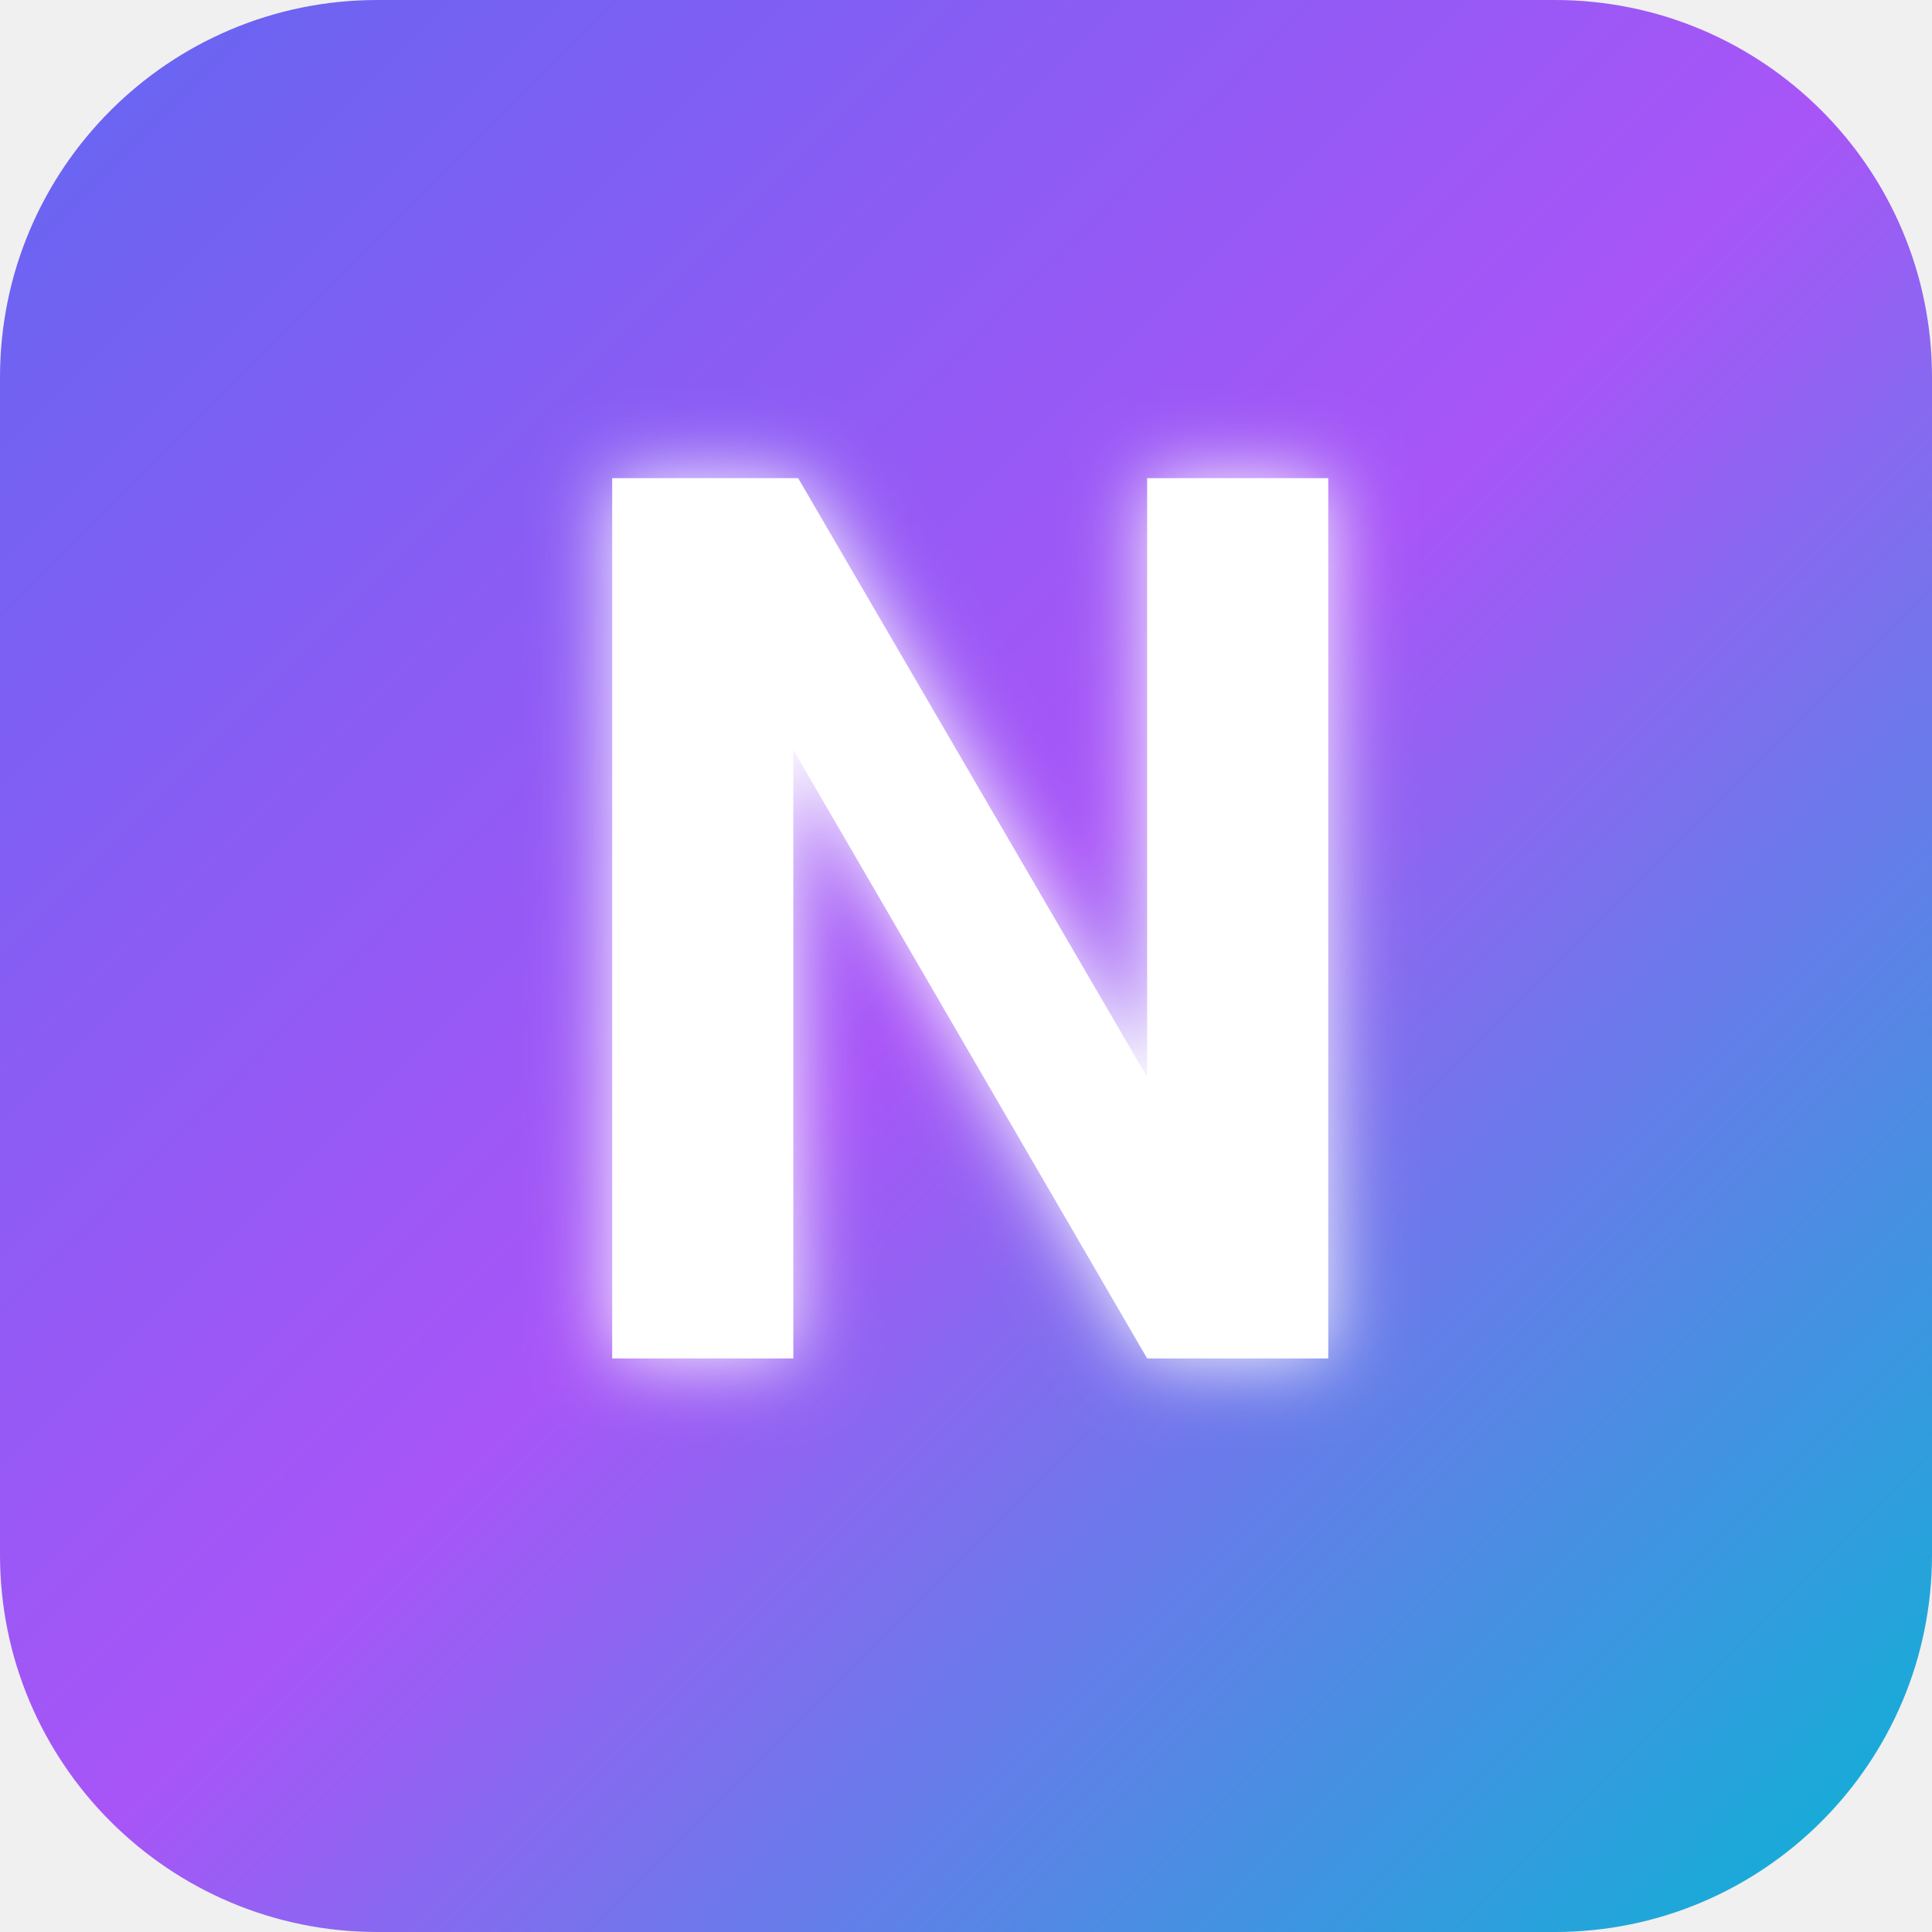
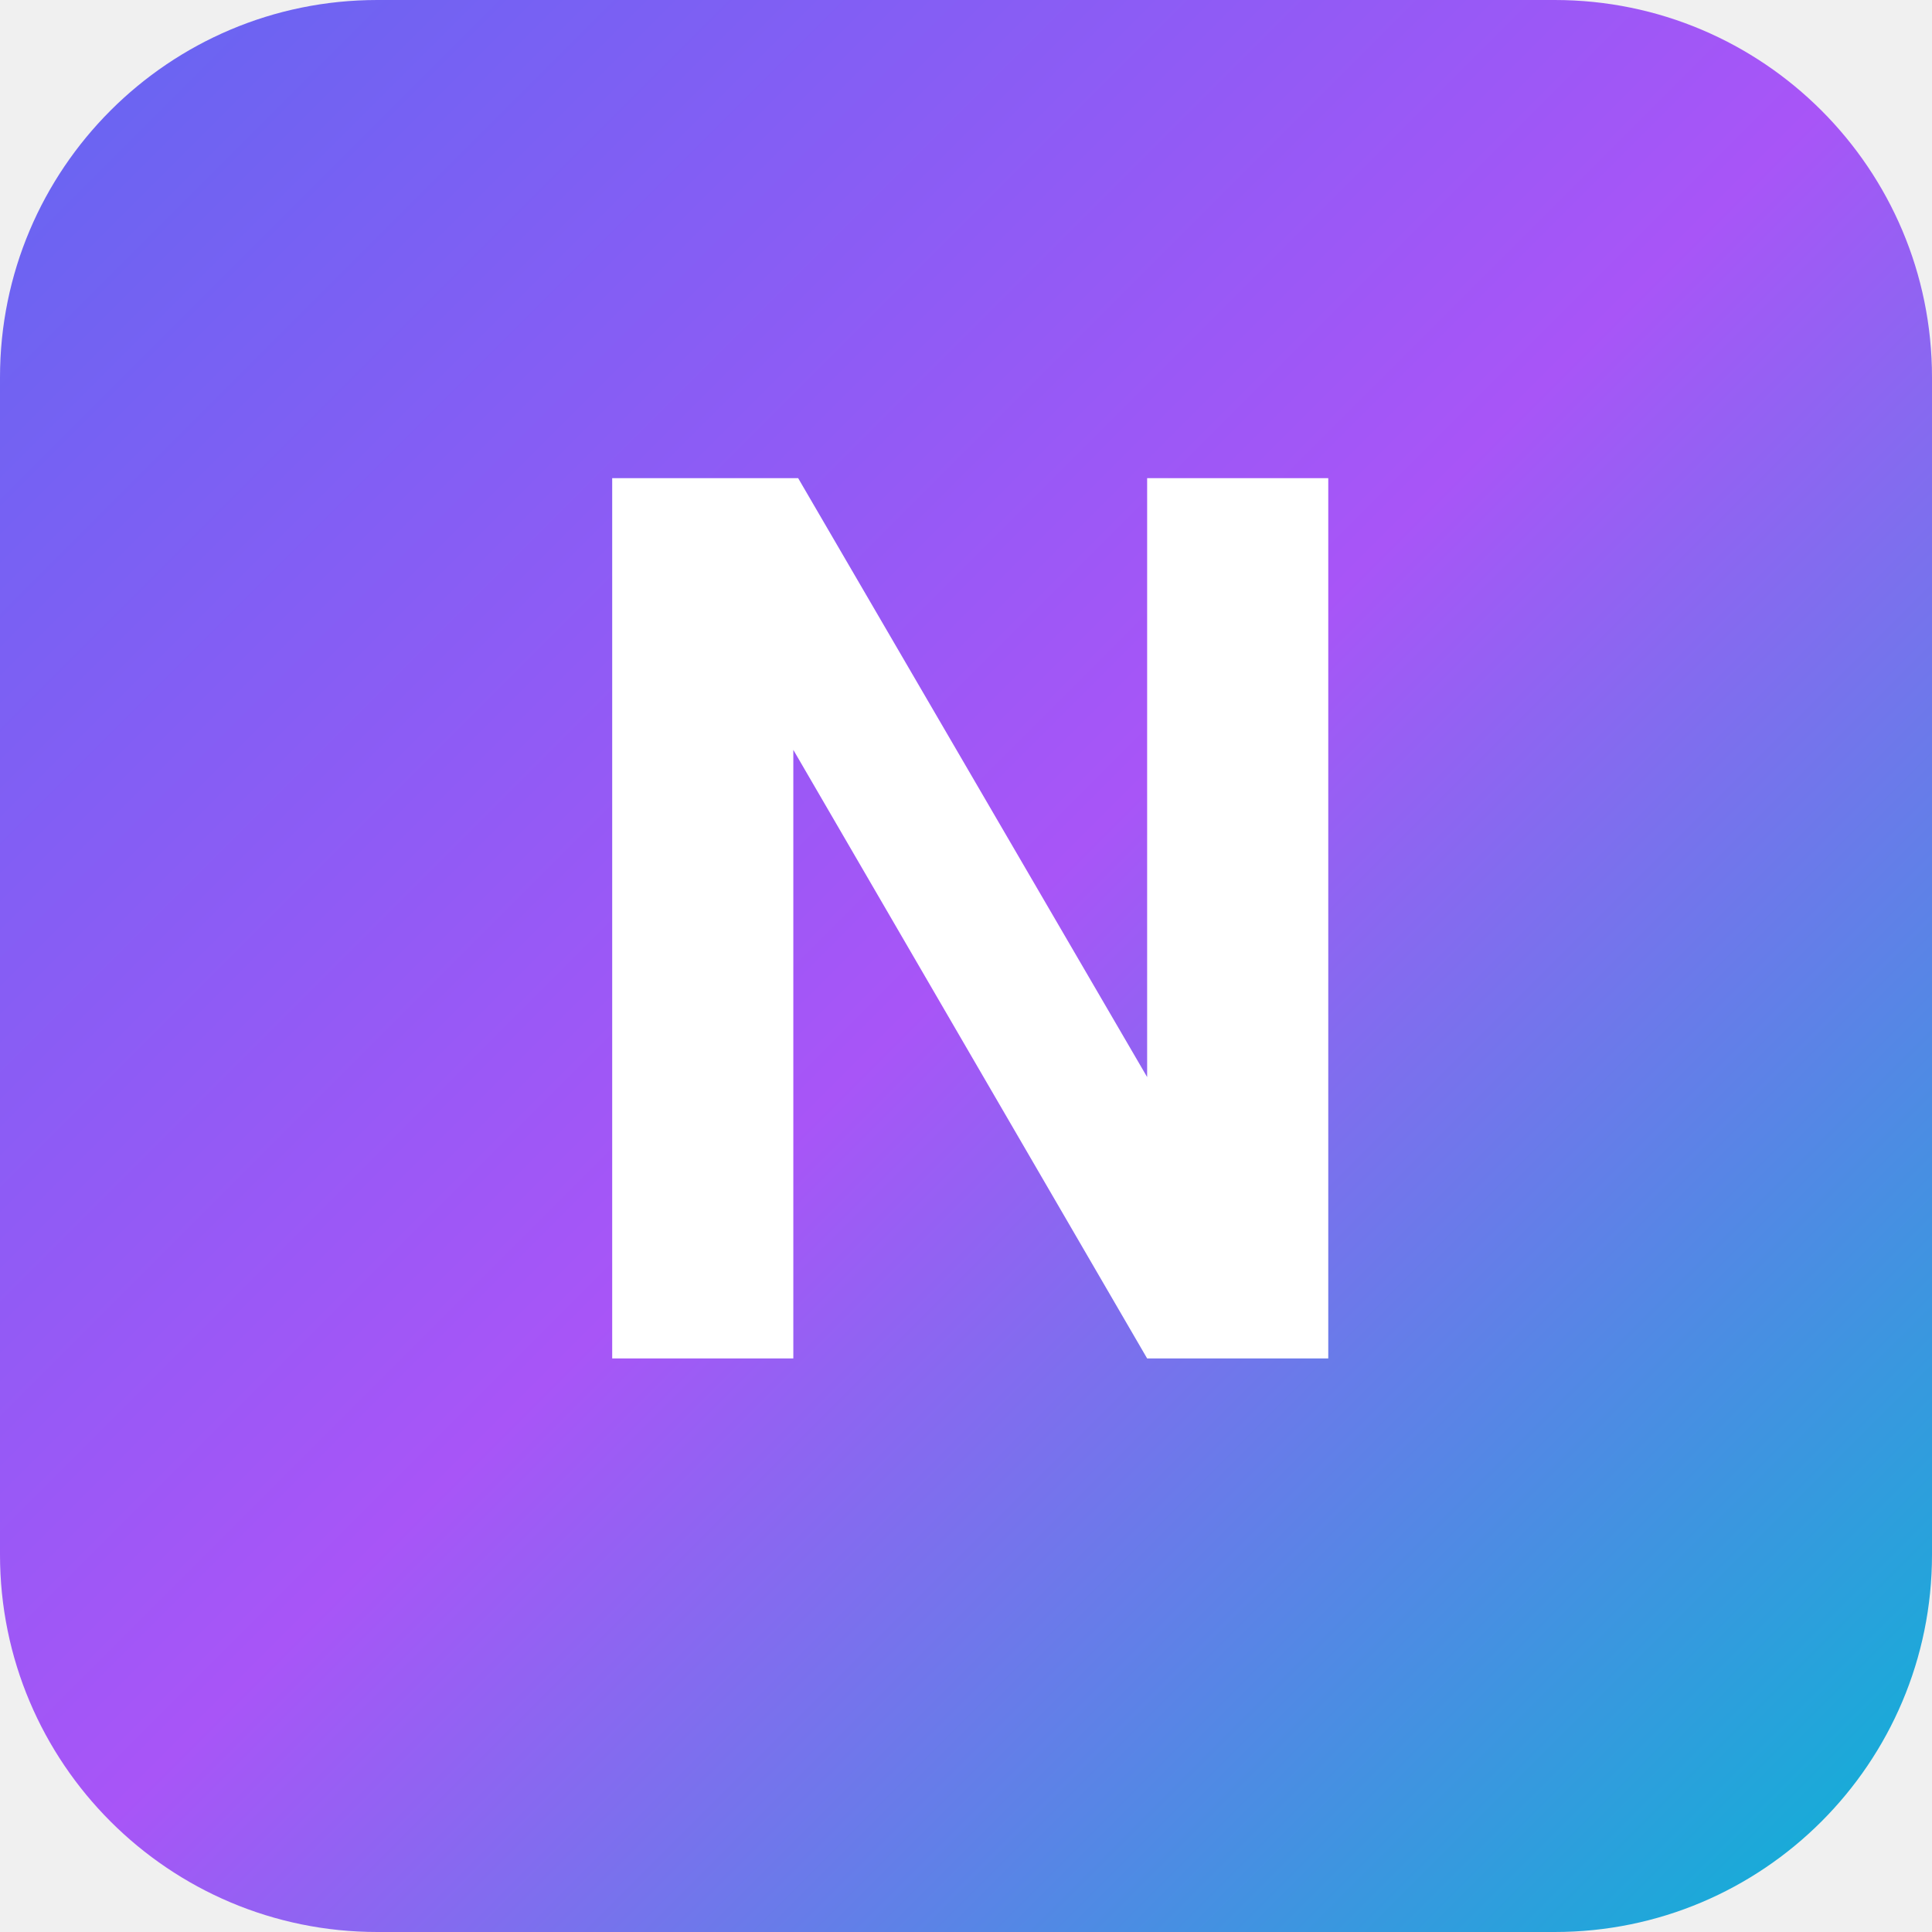
- <svg xmlns="http://www.w3.org/2000/svg" width="1024" height="1024" viewBox="0 0 1024 1024">
+ <svg xmlns="http://www.w3.org/2000/svg" width="1024" height="1024" viewBox="0 0 1024 1024" role="img" aria-label="Nova OS">
  <defs>
-     <linearGradient id="bg" x1="0" y1="0" x2="1" y2="1">
+     <linearGradient id="novaIcon_bg" x1="0" y1="0" x2="1" y2="1">
      <stop offset="0%" stop-color="#6366f1" />
      <stop offset="50%" stop-color="#a855f7" />
      <stop offset="100%" stop-color="#06b6d4" />
    </linearGradient>
-     <filter id="glow" x="-20%" y="-20%" width="140%" height="140%">
-       <feGaussianBlur in="SourceGraphic" stdDeviation="20" />
-       <feMerge>
-         <feMergeNode />
-         <feMergeNode in="SourceGraphic" />
-       </feMerge>
-     </filter>
  </defs>
-   <rect width="1024" height="1024" rx="200" fill="url(#bg)" />
-   <text x="512" y="720" text-anchor="middle" font-family="Space Grotesk, Helvetica, sans-serif" font-size="640" font-weight="700" fill="white" filter="url(#glow)">N</text>
+   <rect width="1024" height="1024" rx="200" fill="url(#novaIcon_bg)" />
+   <text x="512" y="720" text-anchor="middle" font-family="Space Grotesk, Helvetica, sans-serif" font-size="640" font-weight="700" fill="white">N</text>
</svg>
